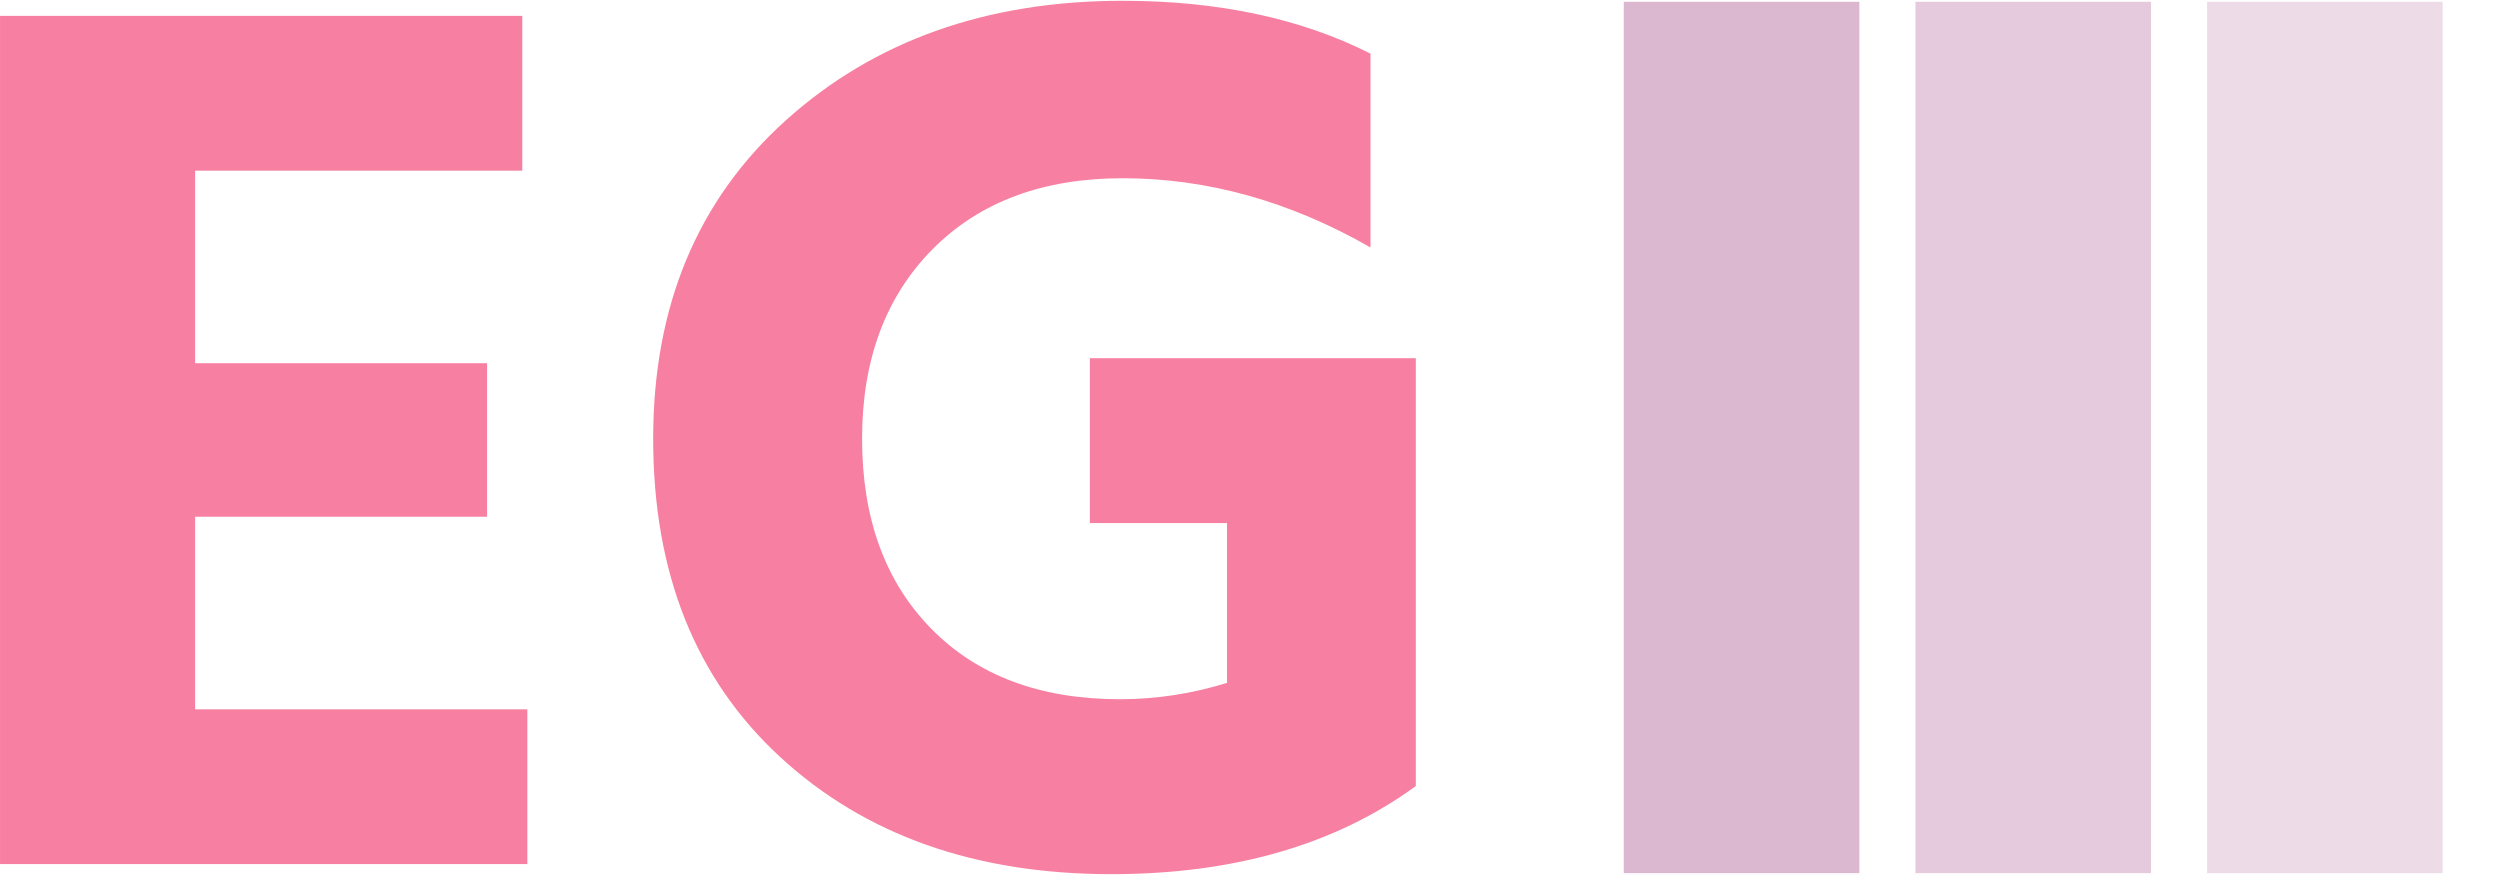
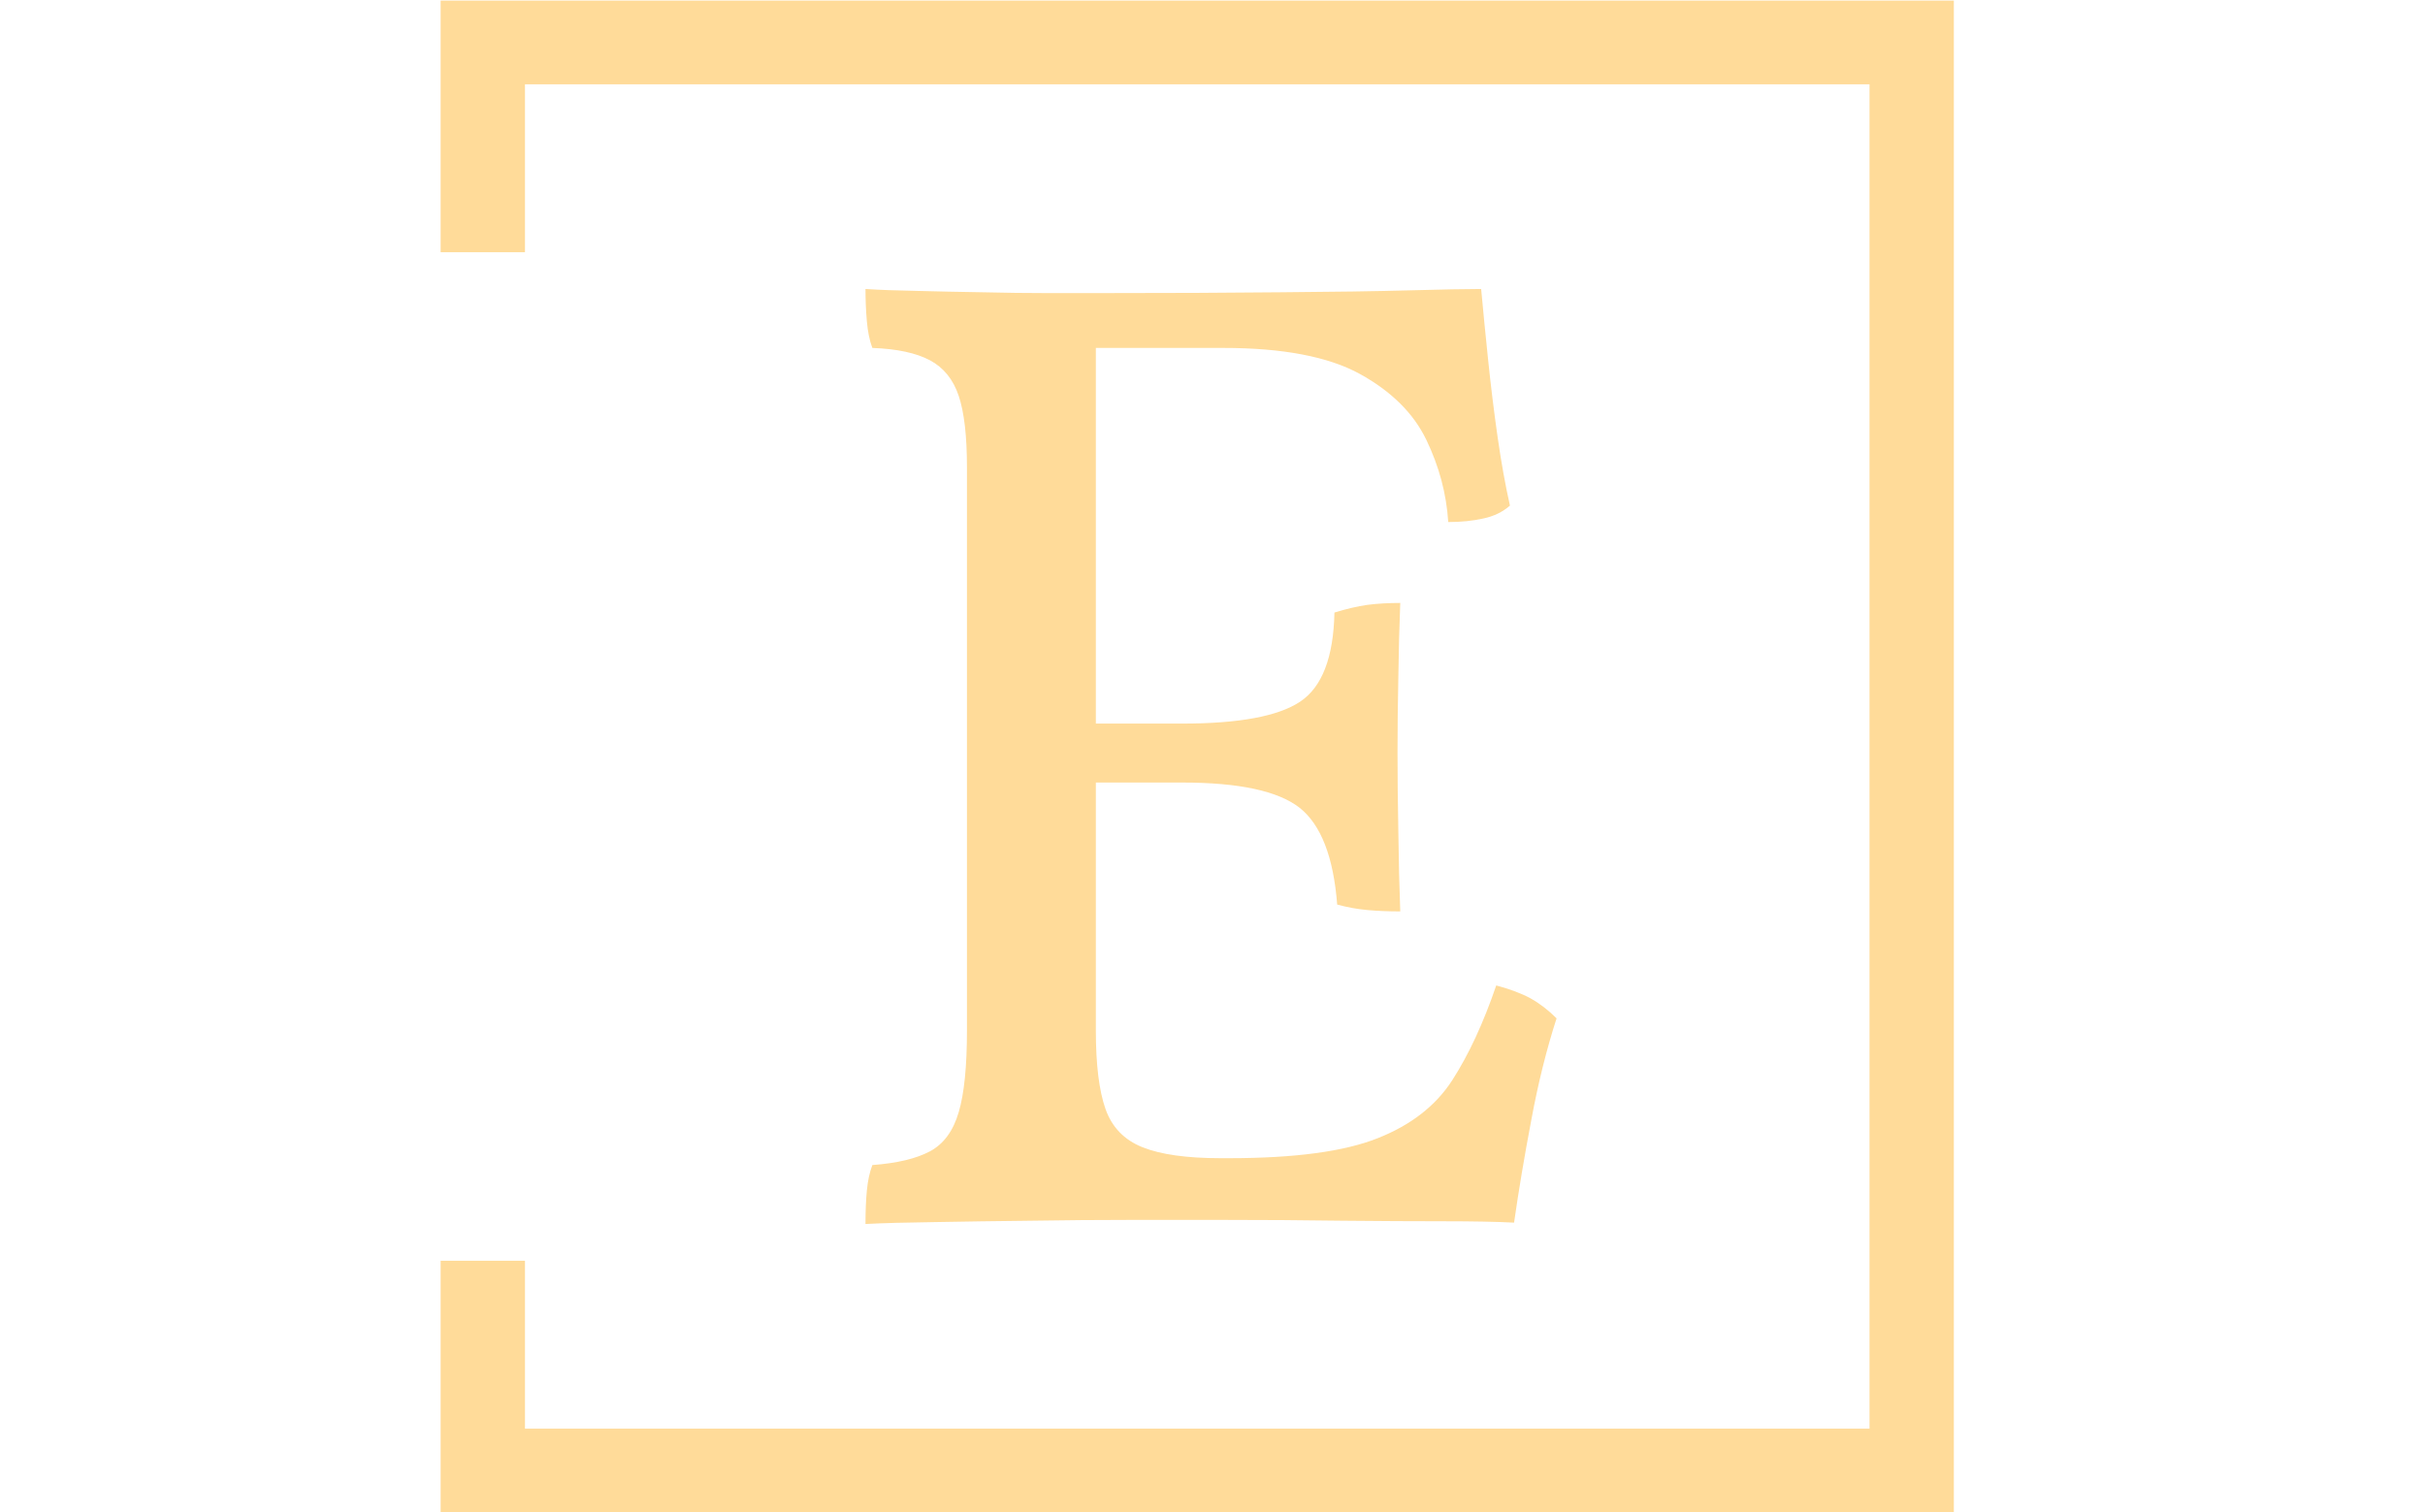
- <svg xmlns="http://www.w3.org/2000/svg" width="3000px" height="1053px" viewBox="0 0 3000 1053" version="1.1">
-   <defs>
-     <clipPath id="clip1">
-       <path d="M 0.043 0.945 L 1698.965 0.945 L 1698.965 1048.992 L 0.043 1048.992 Z M 0.043 0.945 " />
-     </clipPath>
-     <clipPath id="clip2">
-       <path d="M 1946.387 0 L 2234 0 L 2234 1049.934 L 1946.387 1049.934 Z M 1946.387 0 " />
-     </clipPath>
-     <clipPath id="clip3">
-       <path d="M 1946.387 0 L 2236 0 L 2236 1049.934 L 1946.387 1049.934 Z M 1946.387 0 " />
-     </clipPath>
-     <clipPath id="clip4">
-       <path d="M 2296 0 L 2584 0 L 2584 1049.934 L 2296 1049.934 Z M 2296 0 " />
-     </clipPath>
-     <clipPath id="clip5">
-       <path d="M 2294 0 L 2586 0 L 2586 1049.934 L 2294 1049.934 Z M 2294 0 " />
-     </clipPath>
-     <clipPath id="clip6">
-       <path d="M 2646 0 L 2934 0 L 2934 1049.934 L 2646 1049.934 Z M 2646 0 " />
-     </clipPath>
-     <clipPath id="clip7">
-       <path d="M 2644 0 L 2936 0 L 2936 1049.934 L 2644 1049.934 Z M 2644 0 " />
-     </clipPath>
-   </defs>
-   <g id="surface1">
-     <g clip-path="url(#clip1)" clip-rule="nonzero">
-       <path style=" stroke:none;fill-rule:nonzero;fill:rgb(96.863%,49.804%,63.137%);fill-opacity:1;" d="M 632.797 851.16 L 632.797 1036.91 L 0.043 1036.91 L 0.043 19.066 L 626.758 19.066 L 626.758 204.816 L 234.117 204.816 L 234.117 435.867 L 584.473 435.867 L 584.473 620.105 L 234.117 620.105 L 234.117 851.16 Z M 1698.969 429.828 L 1698.969 943.281 C 1602.316 1013.754 1480.496 1048.992 1333.508 1048.992 C 1170.414 1048.992 1038.023 1002.176 936.34 908.547 C 834.656 814.918 783.812 687.562 783.812 526.477 C 783.812 367.406 836.871 240.051 942.984 144.41 C 1049.297 48.766 1184.004 0.945 1347.102 0.945 C 1461.871 0.945 1561.039 22.086 1644.602 64.371 L 1644.602 296.934 C 1547.953 241.562 1448.785 213.875 1347.102 213.875 C 1251.457 213.875 1175.445 242.266 1119.066 299.047 C 1062.688 356.031 1034.5 431.84 1034.5 526.477 C 1034.5 622.121 1062.184 698.133 1117.559 754.512 C 1172.93 810.891 1248.438 839.078 1344.082 839.078 C 1387.371 839.078 1430.16 832.535 1472.445 819.449 L 1472.445 627.656 L 1307.836 627.656 L 1307.836 429.828 Z M 1698.969 429.828 " />
-     </g>
-     <g clip-path="url(#clip2)" clip-rule="nonzero">
-       <path style=" stroke:none;fill-rule:nonzero;fill:rgb(85.882%,72.157%,81.569%);fill-opacity:1;" d="M 1946.387 0 L 2233.367 0 L 2233.367 1049.934 L 1946.387 1049.934 Z M 1946.387 0 " />
-     </g>
-     <g clip-path="url(#clip3)" clip-rule="nonzero">
-       <path style="fill:none;stroke-width:1;stroke-linecap:butt;stroke-linejoin:miter;stroke:rgb(100%,100%,100%);stroke-opacity:1;stroke-miterlimit:4;" d="M 0 0 L 66.811 0 L 66.811 244.431 L 0 244.431 Z M 0 0 " transform="matrix(4.295418,0,0,4.295418,1946.386,-0.000000000000025757)" />
-     </g>
-     <g clip-path="url(#clip4)" clip-rule="nonzero">
-       <path style=" stroke:none;fill-rule:nonzero;fill:rgb(85.882%,72.157%,81.569%);fill-opacity:0.749;" d="M 2296.363 0 L 2583.348 0 L 2583.348 1049.934 L 2296.363 1049.934 Z M 2296.363 0 " />
-     </g>
-     <g clip-path="url(#clip5)" clip-rule="nonzero">
-       <path style="fill:none;stroke-width:1;stroke-linecap:butt;stroke-linejoin:miter;stroke:rgb(100%,100%,100%);stroke-opacity:1;stroke-miterlimit:4;" d="M 81.477 0 L 148.289 0 L 148.289 244.431 L 81.477 244.431 Z M 81.477 0 " transform="matrix(4.295418,0,0,4.295418,1946.386,-0.000000000000025757)" />
-     </g>
-     <g clip-path="url(#clip6)" clip-rule="nonzero">
-       <path style=" stroke:none;fill-rule:nonzero;fill:rgb(85.882%,72.157%,81.569%);fill-opacity:0.502;" d="M 2646.344 0 L 2933.324 0 L 2933.324 1049.934 L 2646.344 1049.934 Z M 2646.344 0 " />
-     </g>
-     <g clip-path="url(#clip7)" clip-rule="nonzero">
-       <path style="fill:none;stroke-width:1;stroke-linecap:butt;stroke-linejoin:miter;stroke:rgb(100%,100%,100%);stroke-opacity:1;stroke-miterlimit:4;" d="M 162.955 0 L 229.765 0 L 229.765 244.431 L 162.955 244.431 Z M 162.955 0 " transform="matrix(4.295418,0,0,4.295418,1946.386,-0.000000000000025757)" />
-     </g>
+ <svg xmlns="http://www.w3.org/2000/svg" version="1.1" width="2000" height="1247" viewBox="0 0 2000 1247">
+   <g transform="matrix(1,0,0,1,-1.212121,0.5048583)">
+     <svg viewBox="0 0 396 247" data-background-color="#1f0f53" preserveAspectRatio="xMidYMid meet" height="1247" width="2000">
+       <g id="tight-bounds" transform="matrix(1,0,0,1,0.24,-0.1)">
+         <svg viewBox="0 0 395.52 247.2" height="247.2" width="395.52">
+           <g>
+             <svg />
+           </g>
+           <g>
+             <svg viewBox="0 0 395.52 247.2" height="247.2" width="395.52">
+               <g transform="matrix(1,0,0,1,141.3114,47.2152)">
+                 <svg viewBox="0 0 112.897 152.77" height="152.77" width="112.897">
+                   <g>
+                     <svg viewBox="0 0 112.897 152.77" height="152.77" width="112.897">
+                       <g>
+                         <svg viewBox="0 0 112.897 152.77" height="152.77" width="112.897">
+                           <g>
+                             <svg viewBox="0 0 112.897 152.77" height="152.77" width="112.897">
+                               <g id="textblocktransform">
+                                 <svg viewBox="0 0 112.897 152.77" height="152.77" width="112.897" id="textblock">
+                                   <g>
+                                     <svg viewBox="0 0 112.897 152.77" height="152.77" width="112.897">
+                                       <g transform="matrix(1,0,0,1,0,0)">
+                                         <svg width="112.897" viewBox="2.8 -33.95 25.2 34.1" height="152.77" data-palette-color="#ffdb99">
+                                           <path d="M2.8-33.95L2.8-33.95Q3.55-33.9 4.67-33.88 5.8-33.85 7.05-33.83 8.3-33.8 9.43-33.8 10.55-33.8 11.2-33.8L11.2-33.8 11.2-6.9Q11.2-5.05 11.55-4.05 11.9-3.05 12.9-2.65 13.9-2.25 15.75-2.25L15.75-2.25 15.75 0Q14.35 0 12.53 0 10.7 0 8.83 0.03 6.95 0.05 5.35 0.08 3.75 0.1 2.8 0.15L2.8 0.15Q2.8-0.55 2.85-1.07 2.9-1.6 3.05-2L3.05-2Q4.4-2.1 5.15-2.5 5.9-2.9 6.2-3.93 6.5-4.95 6.5-6.9L6.5-6.9 6.5-27.45Q6.5-29.15 6.2-30.05 5.9-30.95 5.15-31.35 4.4-31.75 3.05-31.8L3.05-31.8Q2.9-32.2 2.85-32.77 2.8-33.35 2.8-33.95ZM25.8-8.55L25.8-8.55Q26.55-8.35 27.05-8.08 27.55-7.8 28-7.35L28-7.35Q27.45-5.65 27.08-3.65 26.7-1.65 26.45 0.1L26.45 0.1Q25.5 0.05 23.88 0.05 22.25 0.05 20.18 0.03 18.1 0 15.75 0L15.75 0 15.75-2.25 16.05-2.25Q19.65-2.25 21.48-2.98 23.3-3.7 24.2-5.1 25.1-6.5 25.8-8.55ZM22.3-22.5L22.3-22.5Q22.25-21.25 22.23-19.8 22.2-18.35 22.2-17.05L22.2-17.05Q22.2-15.75 22.23-14.15 22.25-12.55 22.3-11.25L22.3-11.25Q21.65-11.25 21.1-11.3 20.55-11.35 20-11.5L20-11.5Q19.8-14.1 18.63-15.03 17.45-15.95 14.35-15.95L14.35-15.95 10.75-15.95 10.75-18.1 14.35-18.1Q17.45-18.1 18.65-18.9 19.85-19.7 19.9-22.15L19.9-22.15Q20.55-22.35 21.1-22.43 21.65-22.5 22.3-22.5ZM25.25-33.95L25.25-33.95Q25.35-32.85 25.5-31.4 25.65-29.95 25.85-28.55 26.05-27.15 26.3-26.05L26.3-26.05Q25.9-25.7 25.33-25.58 24.75-25.45 24.05-25.45L24.05-25.45Q23.95-27 23.25-28.45 22.55-29.9 20.83-30.85 19.1-31.8 15.85-31.8L15.85-31.8 10.15-31.8 11.2-33.8Q15.15-33.8 17.98-33.83 20.8-33.85 22.63-33.9 24.45-33.95 25.25-33.95Z" opacity="1" transform="matrix(1,0,0,1,0,0)" fill="#ffdb99" class="wordmark-text-0" data-fill-palette-color="primary" id="text-0" />
+                                         </svg>
+                                       </g>
+                                     </svg>
+                                   </g>
+                                 </svg>
+                               </g>
+                             </svg>
+                           </g>
+                         </svg>
+                       </g>
+                     </svg>
+                   </g>
+                 </svg>
+               </g>
+               <path d="M71.907 41.215L71.907 0 319.107 0 319.107 247.2 71.907 247.2 71.907 205.985 85.684 205.985 85.684 233.423 305.33 233.423 305.33 13.777 85.684 13.777 85.684 41.215Z" fill="#ffdb99" stroke="transparent" data-fill-palette-color="tertiary" />
+             </svg>
+           </g>
+           <defs />
+         </svg>
+         <rect width="395.52" height="247.2" fill="none" stroke="none" visibility="hidden" />
+       </g>
+     </svg>
  </g>
</svg>
